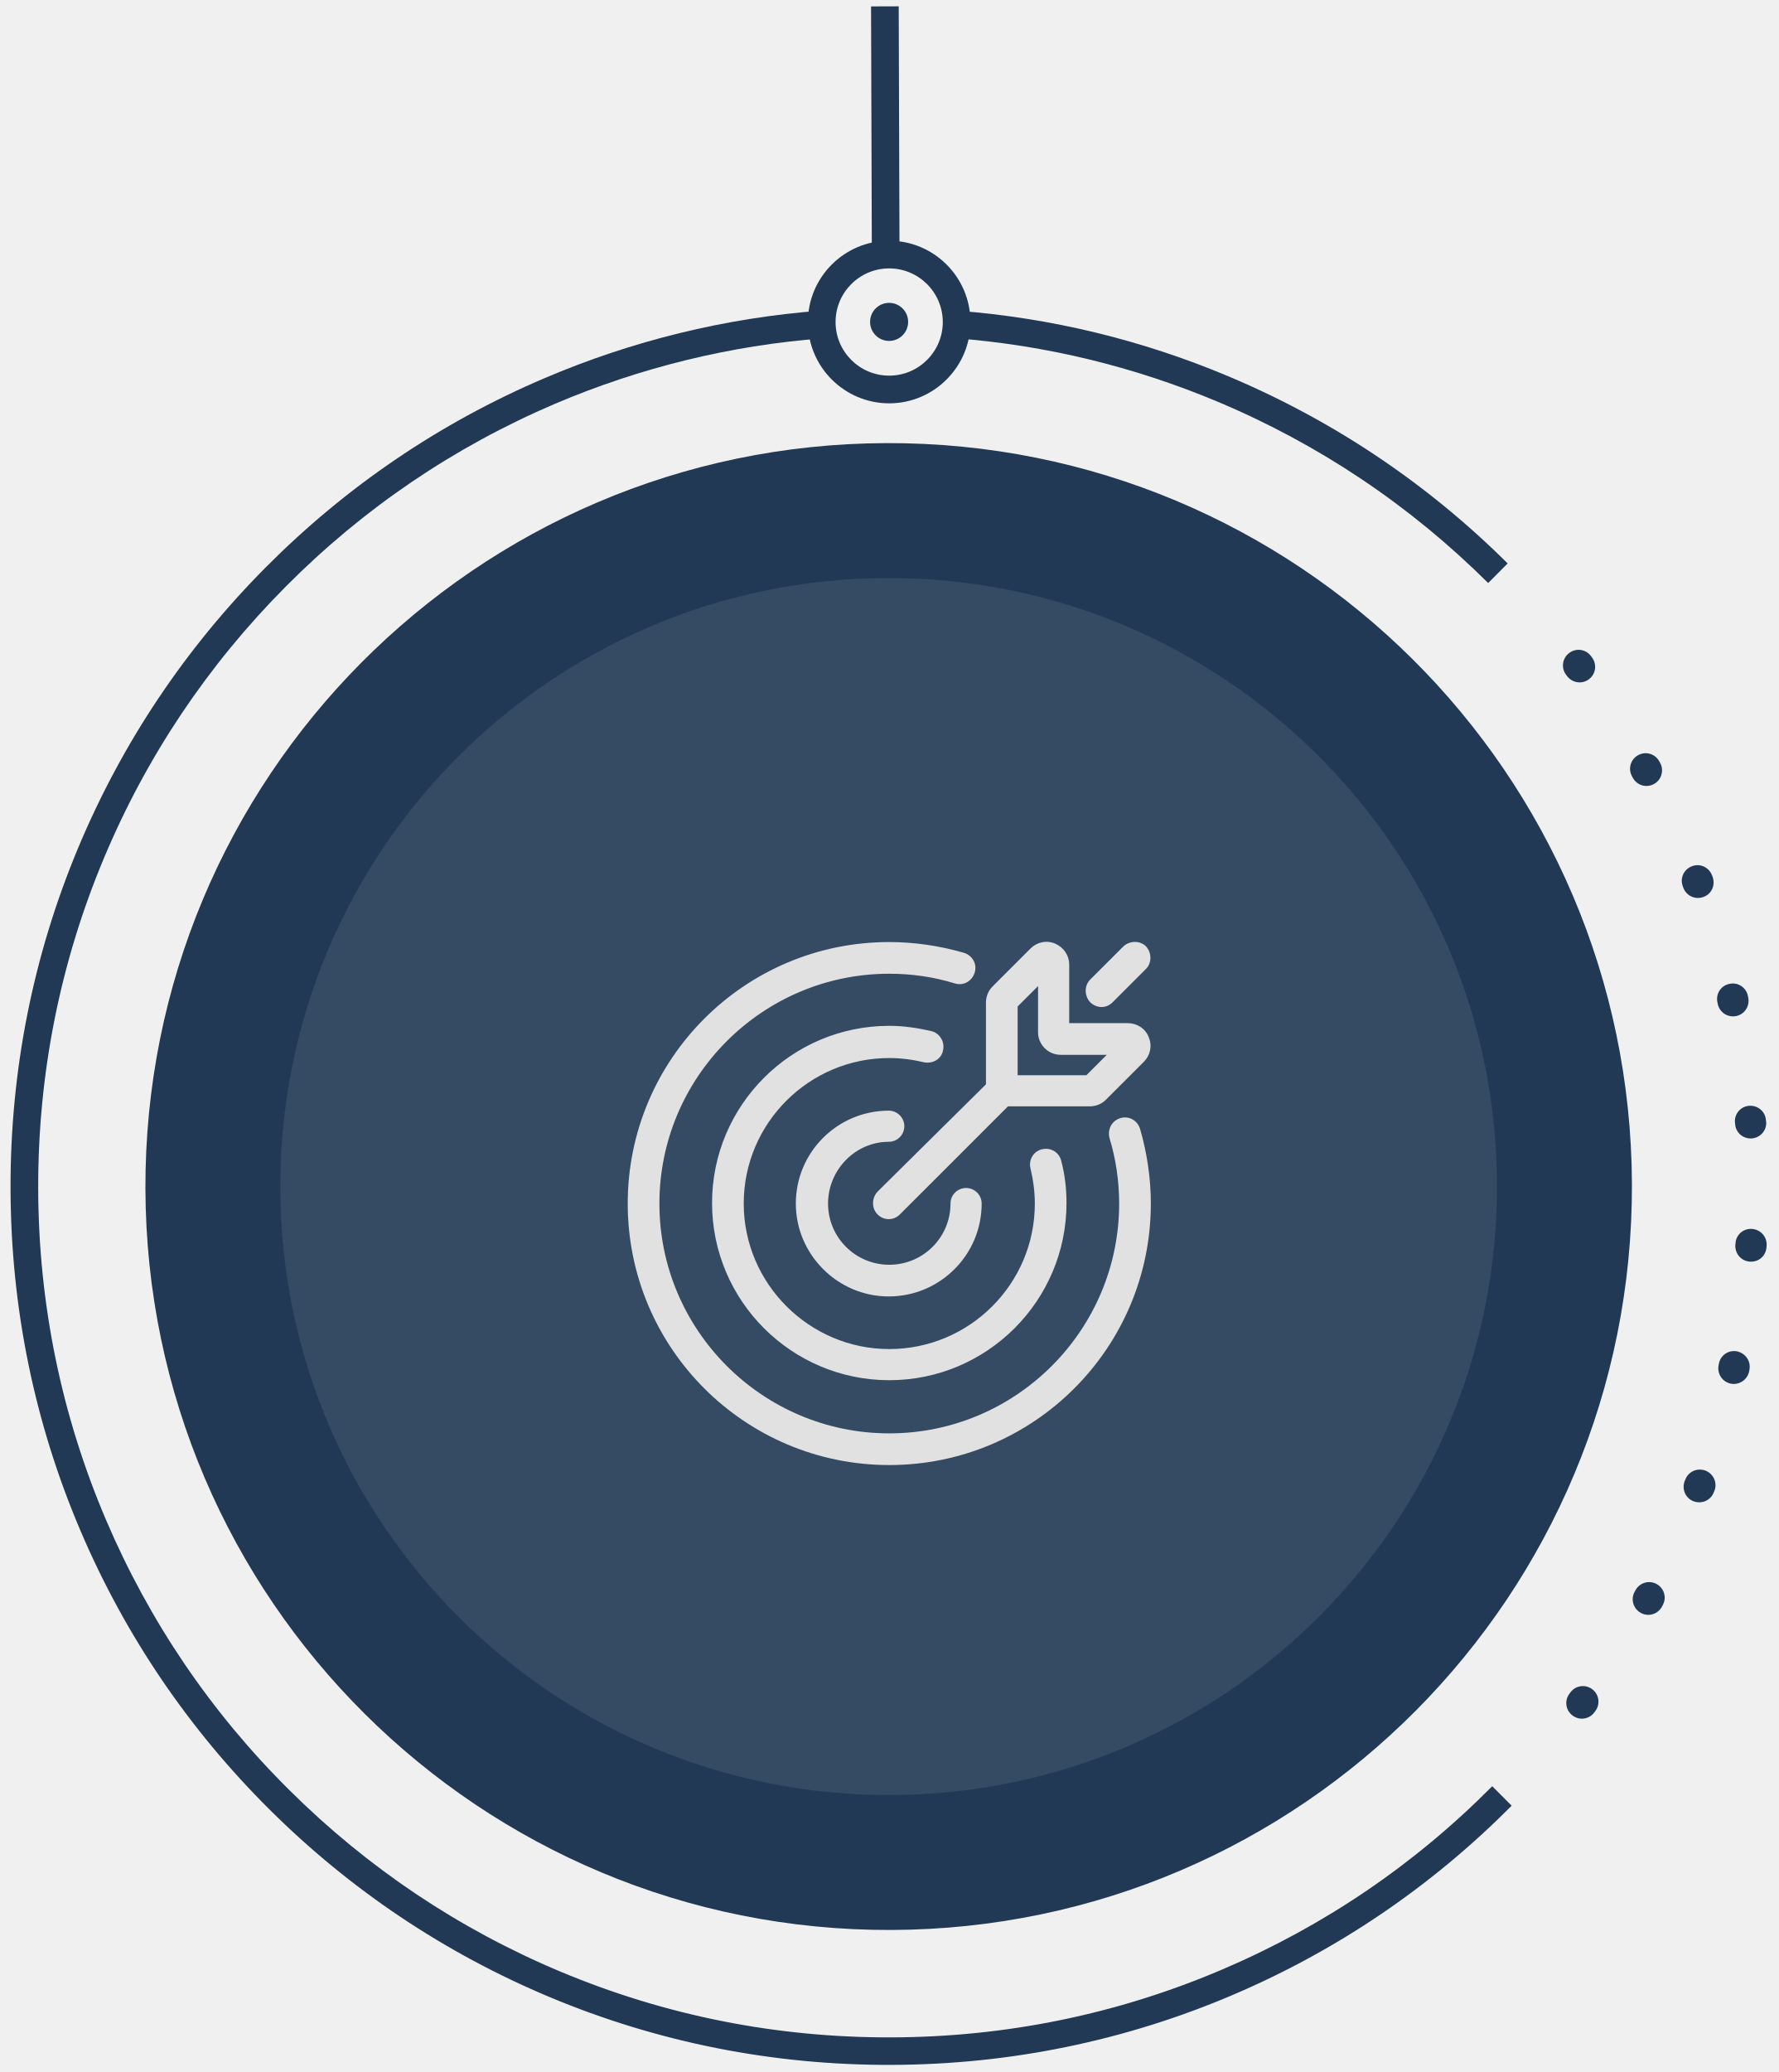
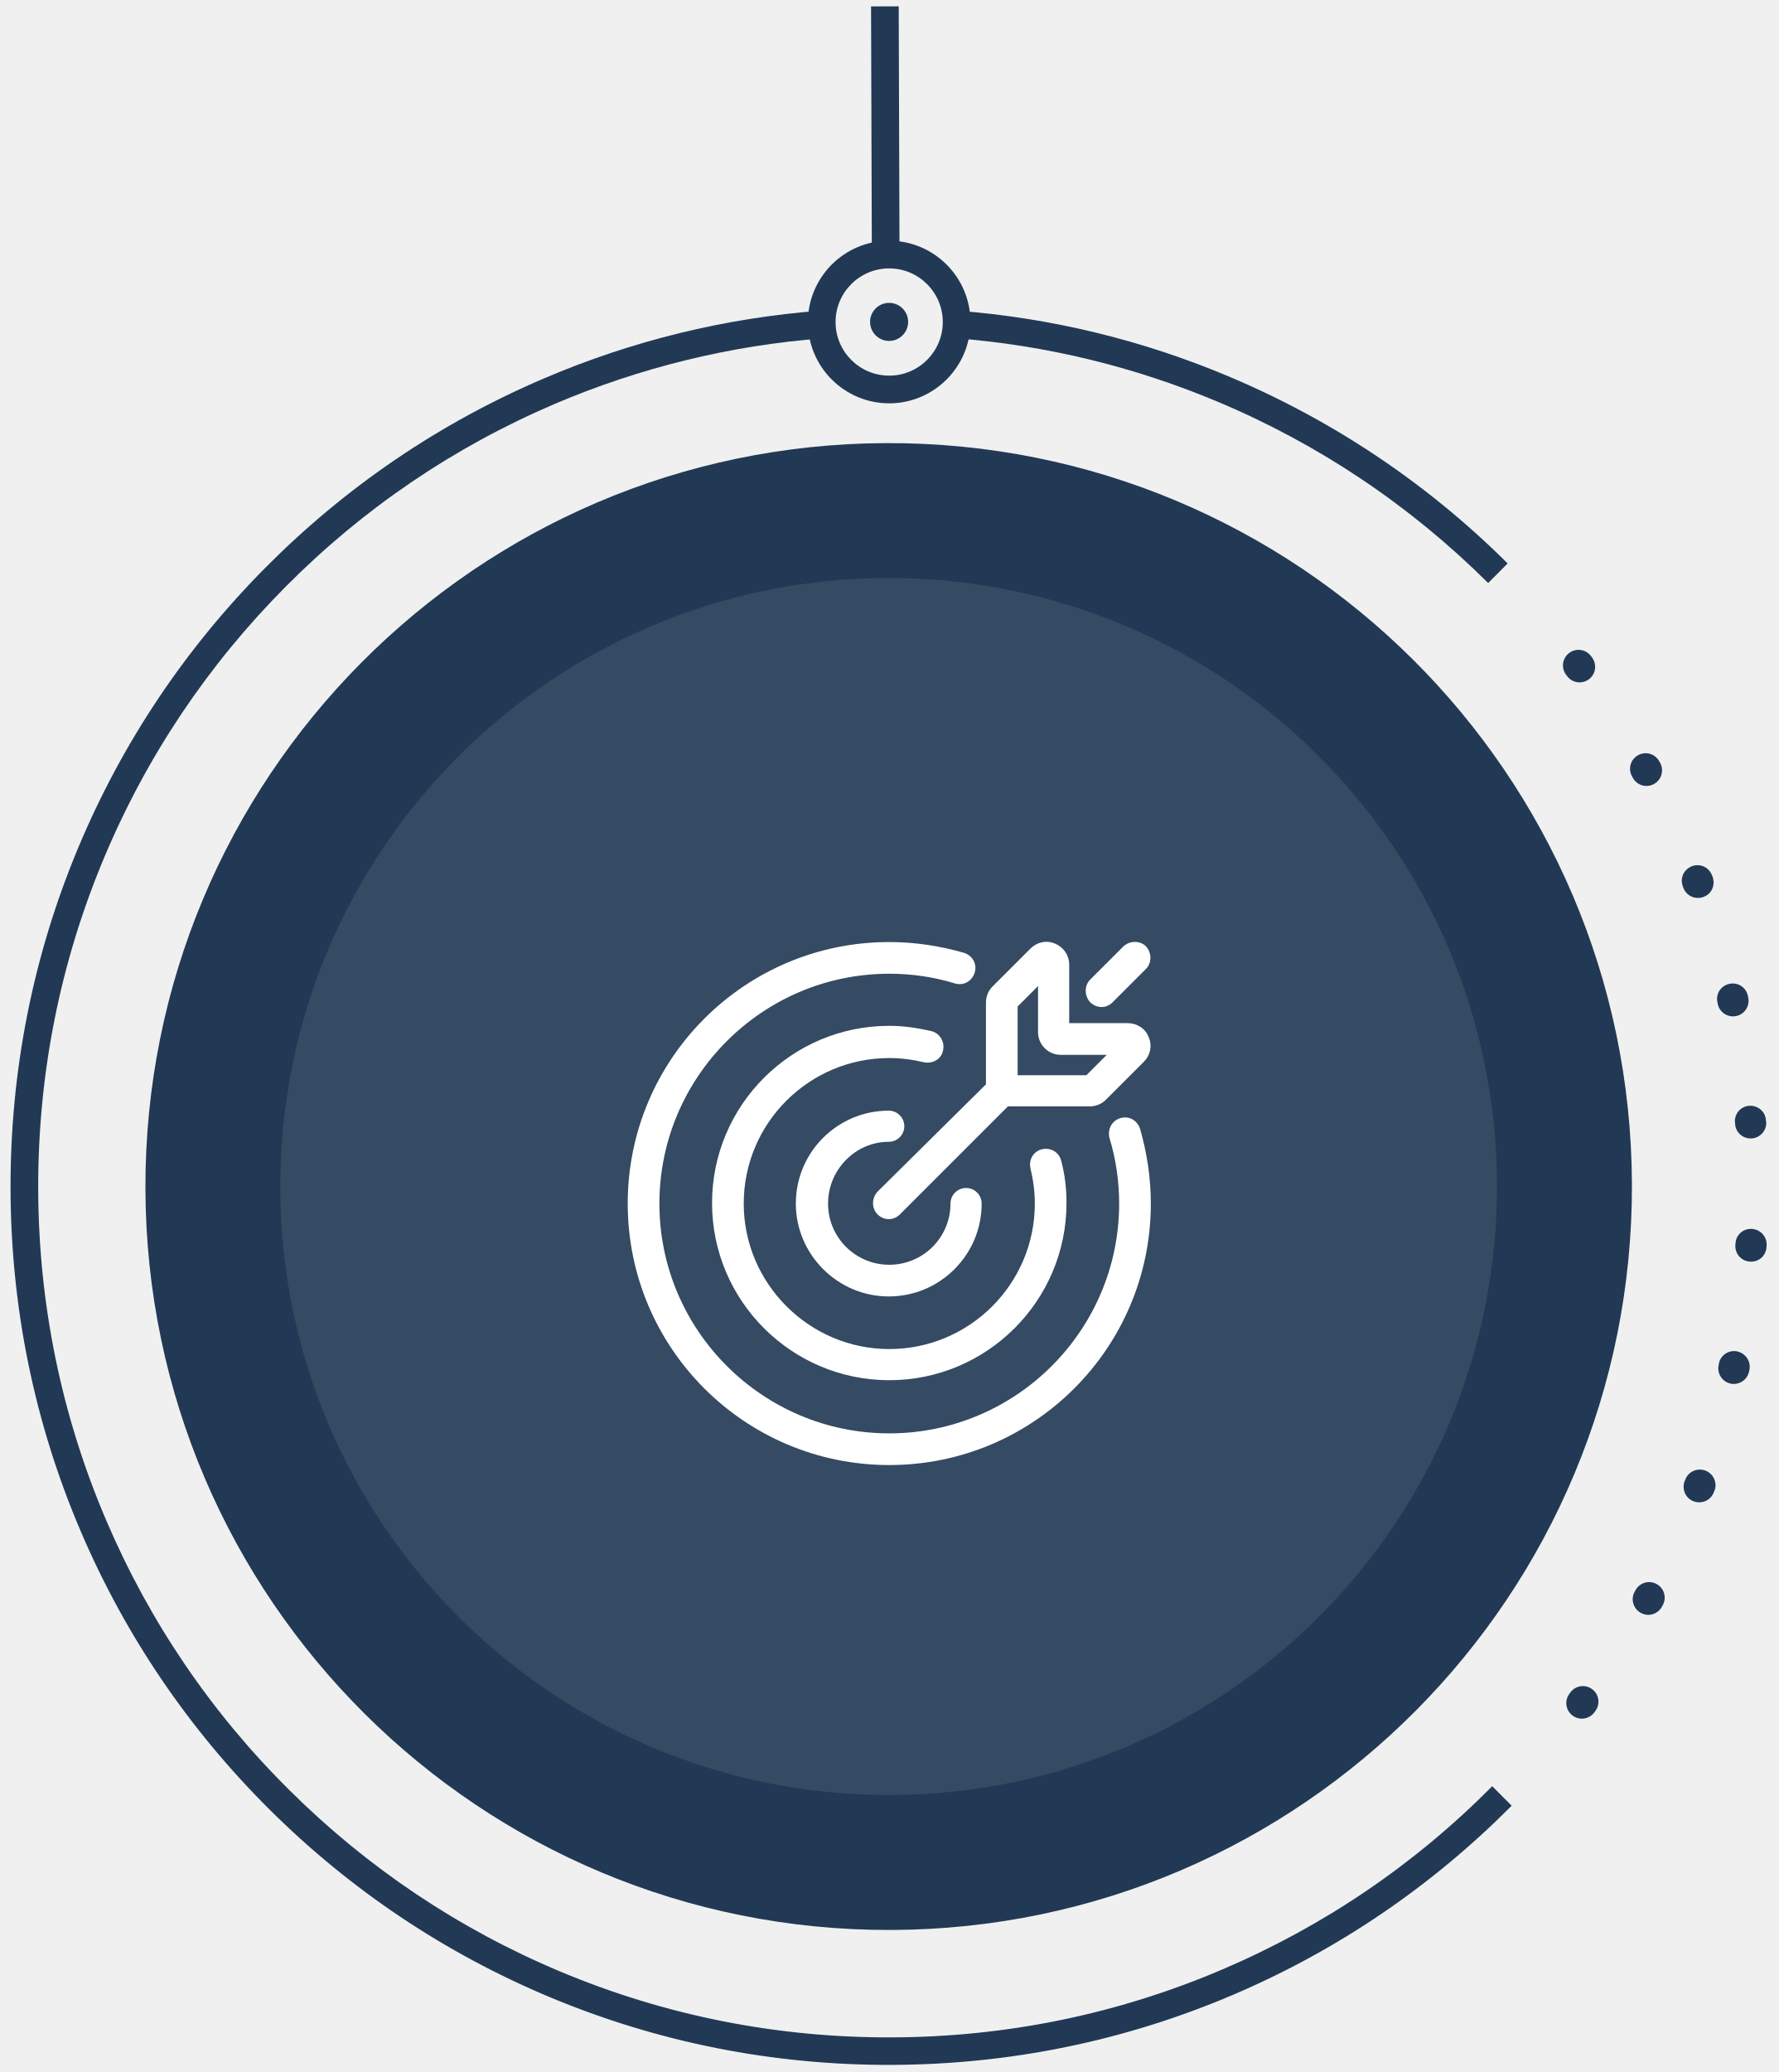
<svg xmlns="http://www.w3.org/2000/svg" width="85" height="99" viewBox="0 0 85 99" fill="none">
  <path d="M77.992 56.579C77.93 36.961 61.975 21.109 42.358 21.172C22.74 21.235 6.888 37.189 6.95 56.807C7.013 76.425 22.968 92.277 42.585 92.214C62.203 92.151 78.055 76.197 77.992 56.579Z" fill="#213955" />
  <path d="M71.545 56.599C71.494 40.542 58.435 27.567 42.377 27.618C26.32 27.67 13.344 40.729 13.396 56.786C13.447 72.844 26.506 85.819 42.564 85.767C58.621 85.716 71.597 72.657 71.545 56.599Z" fill="#354A63" />
  <path d="M72.245 86.276C68.406 90.139 63.928 93.178 58.934 95.31C53.76 97.517 48.267 98.642 42.606 98.66C36.945 98.678 31.445 97.589 26.256 95.415C21.25 93.315 16.752 90.305 12.889 86.466C9.025 82.627 5.986 78.149 3.854 73.156C1.647 67.989 0.522 62.489 0.504 56.828C0.486 51.166 1.576 45.667 3.749 40.478C5.849 35.471 8.859 30.974 12.698 27.11C16.537 23.247 21.015 20.207 26.008 18.076C30.217 16.277 34.669 15.188 39.23 14.843L39.333 16.165C34.912 16.502 30.61 17.557 26.533 19.289C21.696 21.354 17.359 24.294 13.643 28.041C9.928 31.78 7.008 36.137 4.974 40.986C2.866 46.01 1.809 51.336 1.826 56.823C1.844 62.311 2.935 67.63 5.075 72.64C7.141 77.476 10.08 81.814 13.828 85.529C17.567 89.245 21.924 92.165 26.773 94.199C31.797 96.306 37.122 97.364 42.61 97.346C48.098 97.329 53.417 96.237 58.426 94.097C63.263 92.032 67.601 89.092 71.316 85.345L72.245 86.276Z" fill="#213955" />
  <path d="M84.431 59.459C84.431 59.476 84.431 59.492 84.431 59.509L84.423 59.592C84.399 60.005 84.045 60.312 83.632 60.28C83.218 60.257 82.912 59.902 82.935 59.489L82.943 59.406C82.966 58.993 83.321 58.686 83.734 58.718C84.131 58.749 84.43 59.071 84.431 59.459ZM84.412 53.649C84.413 54.038 84.117 54.361 83.72 54.395C83.307 54.421 82.951 54.117 82.925 53.712L82.916 53.629C82.882 53.216 83.195 52.86 83.6 52.834C84.013 52.808 84.369 53.112 84.395 53.517L84.404 53.6C84.412 53.616 84.412 53.633 84.412 53.649ZM83.623 65.297C83.623 65.346 83.615 65.404 83.607 65.454L83.591 65.536C83.501 65.942 83.105 66.191 82.708 66.109C82.303 66.02 82.054 65.624 82.135 65.227L82.151 65.144C82.233 64.739 82.629 64.482 83.034 64.571C83.381 64.653 83.622 64.958 83.623 65.297ZM83.567 47.817C83.568 48.164 83.329 48.471 82.983 48.546C82.578 48.63 82.189 48.384 82.096 47.979L82.08 47.896C81.987 47.492 82.242 47.094 82.647 47.01C83.052 46.918 83.449 47.173 83.533 47.578L83.55 47.66C83.558 47.71 83.567 47.768 83.567 47.817ZM81.988 70.963C81.989 71.046 81.972 71.137 81.939 71.219L81.907 71.294C81.767 71.683 81.338 71.874 80.949 71.735C80.561 71.596 80.369 71.167 80.508 70.778L80.541 70.703C80.68 70.314 81.109 70.123 81.498 70.262C81.805 70.377 81.987 70.666 81.988 70.963ZM81.896 42.161C81.897 42.467 81.716 42.749 81.41 42.857C81.022 42.999 80.6 42.81 80.45 42.422L80.425 42.348C80.275 41.96 80.472 41.538 80.86 41.388C81.248 41.238 81.67 41.435 81.82 41.823L81.854 41.905C81.879 41.988 81.896 42.079 81.896 42.161ZM79.559 76.335C79.56 76.459 79.527 76.575 79.469 76.69L79.428 76.765C79.231 77.129 78.777 77.263 78.421 77.066C78.057 76.868 77.923 76.414 78.12 76.058L78.161 75.984C78.359 75.62 78.804 75.486 79.169 75.683C79.417 75.814 79.558 76.07 79.559 76.335ZM79.432 36.805C79.433 37.07 79.293 37.327 79.046 37.46C78.683 37.659 78.236 37.528 78.037 37.165L77.995 37.091C77.796 36.728 77.927 36.281 78.29 36.082C78.653 35.882 79.099 36.013 79.299 36.376L79.34 36.45C79.407 36.566 79.432 36.69 79.432 36.805ZM76.393 81.304C76.394 81.461 76.345 81.618 76.246 81.75L76.197 81.817C75.95 82.148 75.487 82.216 75.156 81.969C74.824 81.722 74.757 81.259 75.004 80.928L75.053 80.862C75.3 80.53 75.763 80.463 76.094 80.71C76.293 80.858 76.392 81.081 76.393 81.304ZM76.235 31.857C76.235 32.08 76.137 32.303 75.939 32.453C75.609 32.702 75.146 32.637 74.897 32.307L74.847 32.242C74.598 31.912 74.663 31.449 74.993 31.2C75.323 30.951 75.786 31.015 76.035 31.345L76.084 31.411C76.184 31.543 76.234 31.7 76.235 31.857Z" fill="#213955" />
  <path d="M72.053 26.92L71.122 27.857C67.383 24.141 63.027 21.221 58.177 19.187C54.188 17.514 49.978 16.494 45.671 16.161L45.774 14.847C50.222 15.188 54.564 16.24 58.685 17.971C63.684 20.07 68.19 23.081 72.053 26.92Z" fill="#213955" />
  <path d="M46.379 15.374C46.386 17.514 44.648 19.264 42.507 19.271C40.367 19.277 38.617 17.539 38.611 15.399C38.604 13.258 40.342 11.509 42.482 11.502C44.623 11.495 46.372 13.233 46.379 15.374ZM39.933 15.395C39.937 16.808 41.09 17.953 42.503 17.948C43.916 17.944 45.062 16.791 45.057 15.378C45.052 13.965 43.9 12.82 42.487 12.824C41.074 12.829 39.928 13.981 39.933 15.395Z" fill="#213955" />
  <path d="M42.513 14.471C42.011 14.46 41.595 14.857 41.583 15.359C41.572 15.861 41.969 16.278 42.471 16.289C42.973 16.301 43.389 15.903 43.401 15.401C43.413 14.899 43.015 14.483 42.513 14.471Z" fill="#213955" />
  <path d="M41.629 0.306L41.667 12.166L42.989 12.162L42.951 0.302L41.629 0.306Z" fill="#213955" />
-   <path d="M39.574 57.506C39.574 59.122 40.883 60.43 42.5 60.43C44.117 60.43 45.426 59.122 45.426 57.506C45.426 57.095 45.76 56.762 46.17 56.762C46.581 56.762 46.915 57.095 46.915 57.506C46.915 59.969 44.913 61.944 42.474 61.944C40.036 61.944 38.034 59.943 38.034 57.506C38.034 55.043 40.036 53.067 42.474 53.067C42.885 53.067 43.219 53.401 43.219 53.811C43.219 54.222 42.885 54.555 42.474 54.555C40.883 54.555 39.574 55.889 39.574 57.506ZM45.067 50.194C45.169 49.783 44.913 49.373 44.528 49.27C43.86 49.116 43.193 49.014 42.5 49.014C37.828 49.014 34.03 52.811 34.03 57.48C34.03 62.149 37.828 65.946 42.5 65.946C47.172 65.946 50.97 62.149 50.97 57.48C50.97 56.787 50.893 56.12 50.714 55.453C50.611 55.043 50.2 54.812 49.789 54.914C49.379 55.017 49.148 55.428 49.251 55.838C49.379 56.377 49.456 56.941 49.456 57.506C49.456 61.354 46.324 64.458 42.5 64.458C38.676 64.458 35.544 61.328 35.544 57.506C35.544 53.657 38.676 50.553 42.5 50.553C43.065 50.553 43.629 50.63 44.168 50.758C44.579 50.835 44.99 50.604 45.067 50.194ZM53.537 53.426C53.126 53.555 52.921 53.965 53.024 54.376C53.332 55.376 53.486 56.454 53.486 57.506C53.486 63.56 48.557 68.486 42.5 68.486C36.443 68.486 31.514 63.56 31.514 57.506C31.514 51.451 36.443 46.525 42.5 46.525C43.578 46.525 44.63 46.679 45.631 46.987C46.042 47.115 46.453 46.884 46.581 46.474C46.709 46.063 46.478 45.653 46.068 45.525C44.913 45.191 43.706 45.011 42.5 45.011C35.596 45.011 30 50.604 30 57.506C30 64.407 35.596 70 42.5 70C49.404 70 55 64.407 55 57.506C55 56.3 54.82 55.094 54.487 53.94C54.358 53.529 53.948 53.298 53.537 53.426ZM52.639 48.116C52.844 48.116 53.024 48.039 53.178 47.885L54.333 46.73L54.769 46.294C55.051 46.012 55.051 45.525 54.769 45.217C54.487 44.934 53.999 44.934 53.691 45.217L53.255 45.653L52.1 46.807C51.817 47.09 51.817 47.577 52.1 47.885C52.254 48.039 52.459 48.116 52.639 48.116ZM47.12 51.81V47.91C47.12 47.628 47.223 47.346 47.428 47.141L49.251 45.319C49.559 45.011 50.02 44.909 50.431 45.088C50.842 45.268 51.099 45.653 51.099 46.089V48.885H53.896C54.333 48.885 54.743 49.142 54.897 49.553C55.077 49.963 54.974 50.425 54.666 50.733L52.844 52.554C52.639 52.759 52.356 52.862 52.074 52.862H48.198H48.172L43.013 58.019C42.859 58.173 42.68 58.25 42.474 58.25C42.269 58.25 42.089 58.173 41.935 58.019C41.653 57.737 41.653 57.249 41.935 56.941L47.12 51.81ZM48.635 51.374H51.92L52.895 50.399H50.688C50.097 50.399 49.61 49.912 49.61 49.322V47.115L48.635 48.09V51.374Z" fill="#E1E1E1" />
+   <path d="M39.574 57.506C39.574 59.122 40.883 60.43 42.5 60.43C44.117 60.43 45.426 59.122 45.426 57.506C45.426 57.095 45.76 56.762 46.17 56.762C46.581 56.762 46.915 57.095 46.915 57.506C46.915 59.969 44.913 61.944 42.474 61.944C40.036 61.944 38.034 59.943 38.034 57.506C38.034 55.043 40.036 53.067 42.474 53.067C42.885 53.067 43.219 53.401 43.219 53.811C43.219 54.222 42.885 54.555 42.474 54.555C40.883 54.555 39.574 55.889 39.574 57.506ZM45.067 50.194C45.169 49.783 44.913 49.373 44.528 49.27C43.86 49.116 43.193 49.014 42.5 49.014C37.828 49.014 34.03 52.811 34.03 57.48C34.03 62.149 37.828 65.946 42.5 65.946C47.172 65.946 50.97 62.149 50.97 57.48C50.97 56.787 50.893 56.12 50.714 55.453C50.611 55.043 50.2 54.812 49.789 54.914C49.379 55.017 49.148 55.428 49.251 55.838C49.379 56.377 49.456 56.941 49.456 57.506C49.456 61.354 46.324 64.458 42.5 64.458C38.676 64.458 35.544 61.328 35.544 57.506C35.544 53.657 38.676 50.553 42.5 50.553C43.065 50.553 43.629 50.63 44.168 50.758C44.579 50.835 44.99 50.604 45.067 50.194ZM53.537 53.426C53.126 53.555 52.921 53.965 53.024 54.376C53.332 55.376 53.486 56.454 53.486 57.506C53.486 63.56 48.557 68.486 42.5 68.486C36.443 68.486 31.514 63.56 31.514 57.506C31.514 51.451 36.443 46.525 42.5 46.525C43.578 46.525 44.63 46.679 45.631 46.987C46.042 47.115 46.453 46.884 46.581 46.474C46.709 46.063 46.478 45.653 46.068 45.525C44.913 45.191 43.706 45.011 42.5 45.011C35.596 45.011 30 50.604 30 57.506C30 64.407 35.596 70 42.5 70C49.404 70 55 64.407 55 57.506C55 56.3 54.82 55.094 54.487 53.94C54.358 53.529 53.948 53.298 53.537 53.426ZM52.639 48.116C52.844 48.116 53.024 48.039 53.178 47.885L54.333 46.73L54.769 46.294C55.051 46.012 55.051 45.525 54.769 45.217C54.487 44.934 53.999 44.934 53.691 45.217L53.255 45.653L52.1 46.807C51.817 47.09 51.817 47.577 52.1 47.885C52.254 48.039 52.459 48.116 52.639 48.116ZM47.12 51.81V47.91C47.12 47.628 47.223 47.346 47.428 47.141L49.251 45.319C49.559 45.011 50.02 44.909 50.431 45.088C50.842 45.268 51.099 45.653 51.099 46.089V48.885H53.896C54.333 48.885 54.743 49.142 54.897 49.553C55.077 49.963 54.974 50.425 54.666 50.733L52.844 52.554C52.639 52.759 52.356 52.862 52.074 52.862H48.198H48.172L43.013 58.019C42.859 58.173 42.68 58.25 42.474 58.25C42.269 58.25 42.089 58.173 41.935 58.019C41.653 57.737 41.653 57.249 41.935 56.941L47.12 51.81ZM48.635 51.374H51.92L52.895 50.399H50.688C50.097 50.399 49.61 49.912 49.61 49.322V47.115L48.635 48.09V51.374Z" fill="white" />
</svg>
